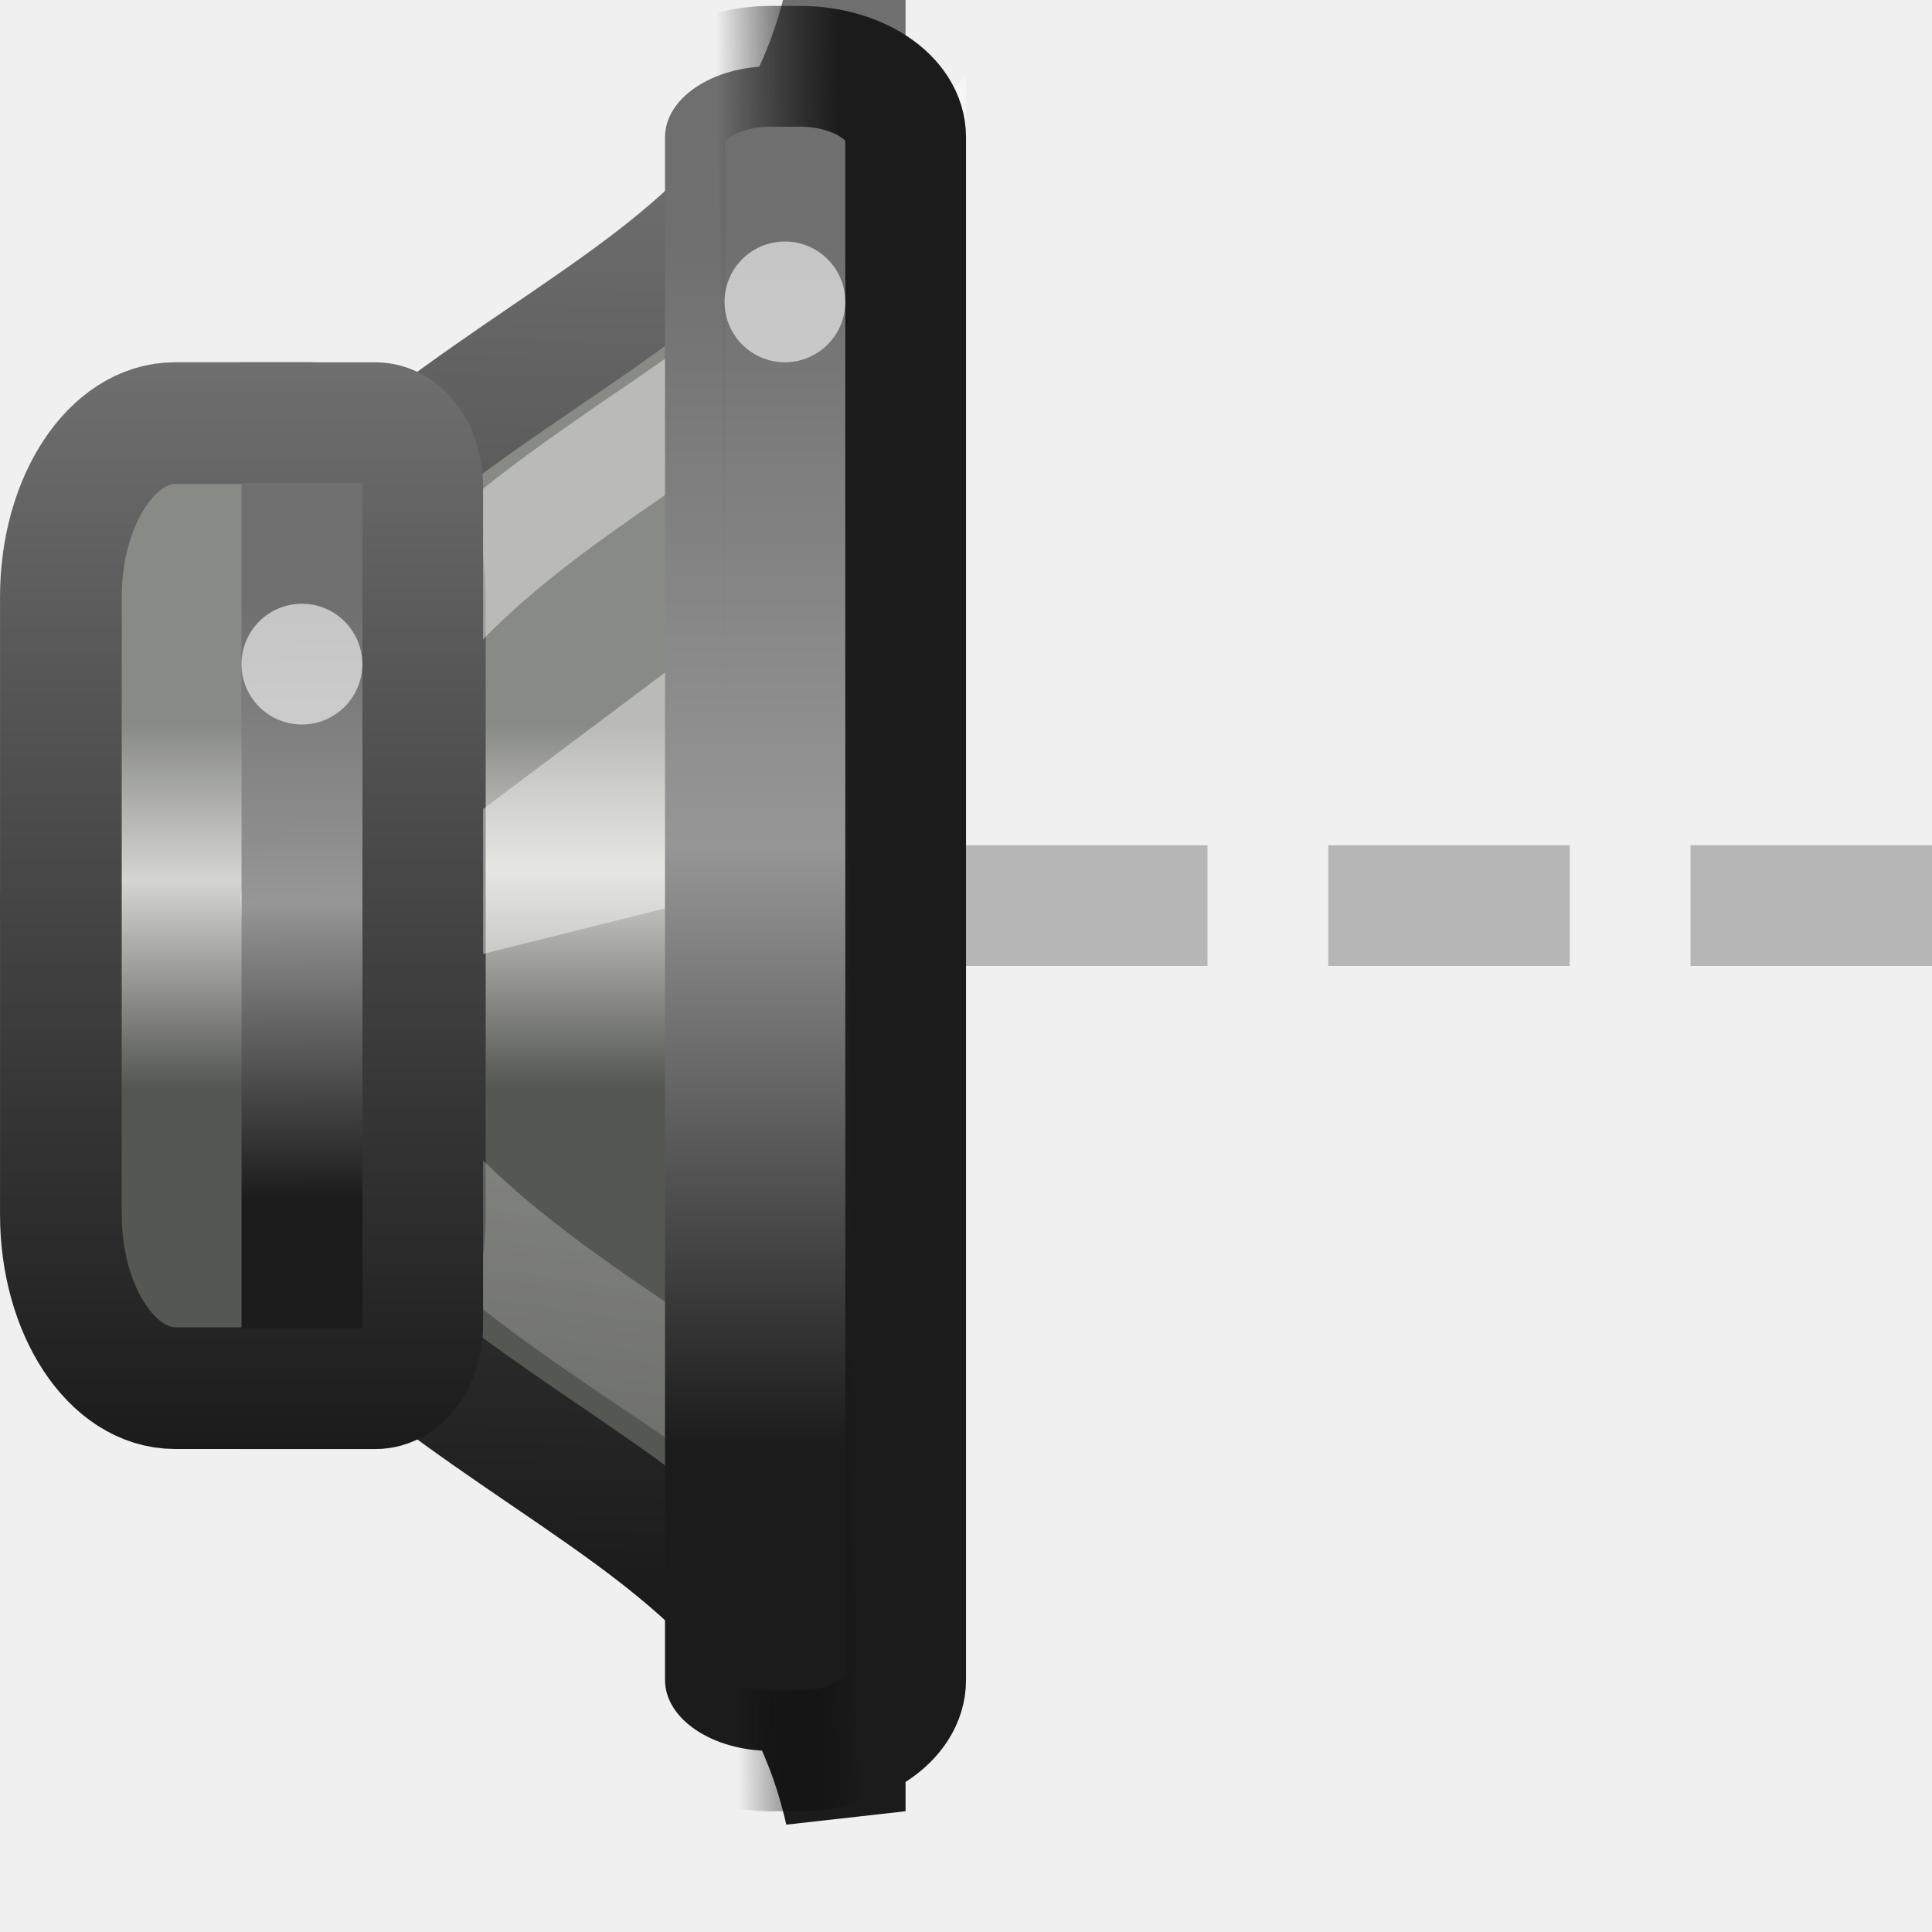
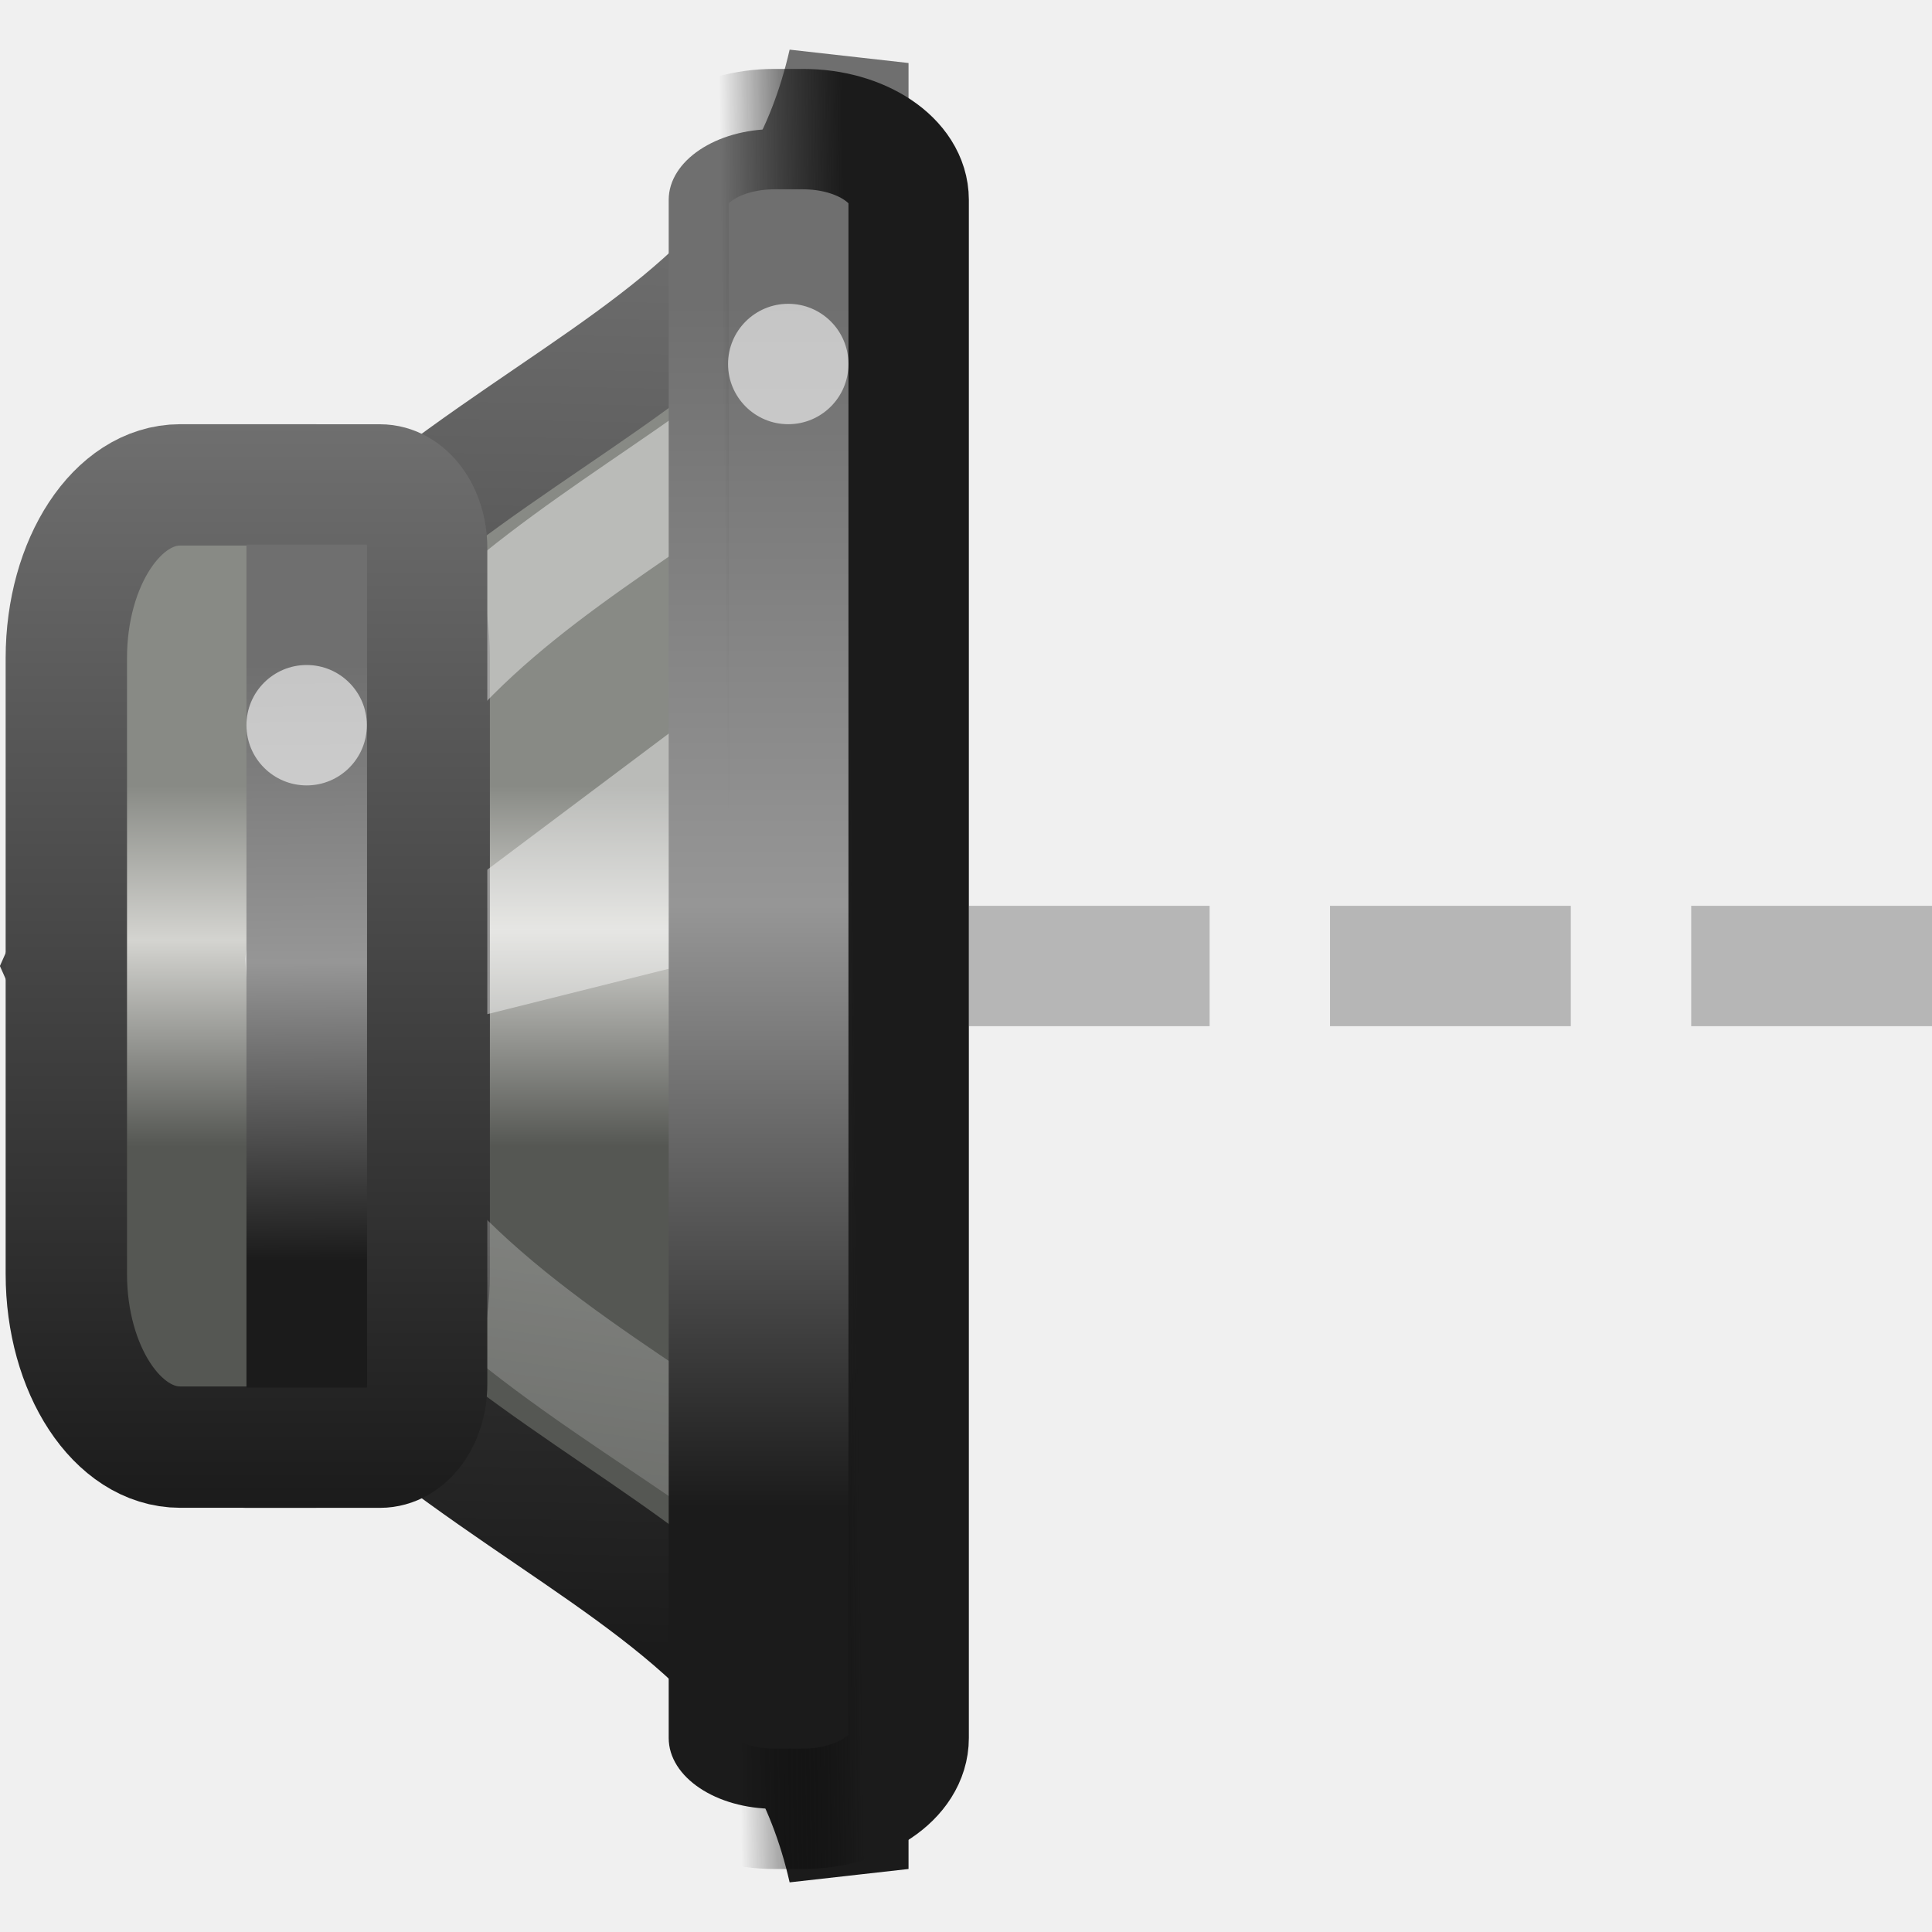
<svg xmlns="http://www.w3.org/2000/svg" xmlns:xlink="http://www.w3.org/1999/xlink" version="1.0" width="16" height="16" id="svg2">
  <defs id="defs4">
    <linearGradient id="linearGradient3703">
      <stop id="stop3705" style="stop-color:#888a85;stop-opacity:1" offset="0" />
      <stop id="stop3707" style="stop-color:#d4d4d0;stop-opacity:1" offset="0.4" />
      <stop id="stop3709" style="stop-color:#555753;stop-opacity:1" offset="1" />
    </linearGradient>
    <linearGradient x1="12.706" y1="20.761" x2="12.706" y2="25.979" id="linearGradient9150" xlink:href="#linearGradient3703" gradientUnits="userSpaceOnUse" gradientTransform="matrix(0.4802041,0,0,0.5749477,303.88,175.0637)" />
    <linearGradient id="linearGradient3608-2">
      <stop id="stop3610-6" style="stop-color:#1b1b1b;stop-opacity:1" offset="0" />
      <stop id="stop3647" style="stop-color:#969696;stop-opacity:1" offset="0.5" />
      <stop id="stop3612-1" style="stop-color:#6f6f6f;stop-opacity:1" offset="1" />
    </linearGradient>
    <linearGradient x1="3.379" y1="19.495" x2="3.379" y2="25.614" id="linearGradient9147" xlink:href="#linearGradient3637" gradientUnits="userSpaceOnUse" gradientTransform="matrix(0.4947742,0,0,0.4902913,305.3097,177.4418)" />
    <linearGradient x1="12.25" y1="19.75" x2="10.411" y2="38.484" id="linearGradient9143" xlink:href="#linearGradient21598" gradientUnits="userSpaceOnUse" gradientTransform="matrix(0.3240824,0,0,0.4755459,305.6077,177.6993)" />
    <linearGradient id="linearGradient21598">
      <stop id="stop21600" style="stop-color:#ffffff;stop-opacity:1" offset="0" />
      <stop id="stop21602" style="stop-color:#ffffff;stop-opacity:0" offset="1" />
    </linearGradient>
    <linearGradient x1="2.396" y1="32.771" x2="2.346" y2="26.59" id="linearGradient2876" xlink:href="#linearGradient3608-2" gradientUnits="userSpaceOnUse" gradientTransform="matrix(0.8631137,0,0,0.8010292,304.9571,164.7008)" />
    <linearGradient x1="19.917" y1="31.018" x2="19.917" y2="14.025" id="linearGradient9130" xlink:href="#linearGradient3608-2" gradientUnits="userSpaceOnUse" gradientTransform="matrix(0.9980931,0,0,0.588451,291.1026,174.7473)" />
    <linearGradient x1="313.981" y1="187" x2="312.956" y2="187.013" id="linearGradient4248" xlink:href="#linearGradient4242" gradientUnits="userSpaceOnUse" gradientTransform="translate(-1.974502,-0.01262924)" />
    <linearGradient id="linearGradient4242">
      <stop id="stop4244" style="stop-color:#1b1b1b;stop-opacity:1" offset="0" />
      <stop id="stop4246" style="stop-color:#000000;stop-opacity:0" offset="1" />
    </linearGradient>
    <linearGradient id="linearGradient3637">
      <stop id="stop3639" style="stop-color:#888a85;stop-opacity:1" offset="0" />
      <stop id="stop3641" style="stop-color:#d4d4d0;stop-opacity:1" offset="0.429" />
      <stop id="stop3643" style="stop-color:#555753;stop-opacity:1" offset="1" />
    </linearGradient>
    <linearGradient id="linearGradient3608-2-1">
      <stop id="stop3610-7" style="stop-color:#1b1b1b;stop-opacity:1" offset="0" />
      <stop id="stop3612-2" style="stop-color:#6f6f6f;stop-opacity:1" offset="1" />
    </linearGradient>
    <linearGradient x1="309.004" y1="193" x2="309.004" y2="184" id="linearGradient3662" xlink:href="#linearGradient3608-2-1" gradientUnits="userSpaceOnUse" />
    <linearGradient x1="308.982" y1="193" x2="308.982" y2="184" id="linearGradient3670" xlink:href="#linearGradient3608-2-1" gradientUnits="userSpaceOnUse" />
    <linearGradient x1="310.495" y1="194.193" x2="310.744" y2="182.208" id="linearGradient3678" xlink:href="#linearGradient3608-2-1" gradientUnits="userSpaceOnUse" />
  </defs>
-   <g id="g2859">
-     <rect width="2" height="1" rx="0" ry="0" x="14" y="7" id="rect2384" style="opacity:0.4;fill:#606060;fill-opacity:1;fill-rule:nonzero;stroke:none;stroke-width:2;marker:none;visibility:visible;display:inline;overflow:visible;enable-background:accumulate" />
-     <rect width="2" height="1" rx="0" ry="0" x="11" y="7" id="rect3158" style="opacity:0.4;fill:#606060;fill-opacity:1;fill-rule:nonzero;stroke:none;stroke-width:2;marker:none;visibility:visible;display:inline;overflow:visible;enable-background:accumulate" />
-     <rect width="2" height="1" rx="0" ry="0" x="8" y="7" id="rect3162" style="opacity:0.4;fill:#606060;fill-opacity:1;fill-rule:nonzero;stroke:none;stroke-width:2;marker:none;visibility:visible;display:inline;overflow:visible;enable-background:accumulate" />
+   <g id="g2859" transform="matrix(0.9970896,0,0,0.9970896,0.04656621,0.5218278)">
+     <rect width="2" height="1" rx="0" ry="0" x="14" y="7" id="rect2384" style="display:inline;overflow:visible;visibility:visible;opacity:0.4;fill:#606060;fill-opacity:1;fill-rule:nonzero;stroke:none;stroke-width:2;marker:none;enable-background:accumulate" />
+     <rect width="2" height="1" rx="0" ry="0" x="11" y="7" id="rect3158" style="display:inline;overflow:visible;visibility:visible;opacity:0.4;fill:#606060;fill-opacity:1;fill-rule:nonzero;stroke:none;stroke-width:2;marker:none;enable-background:accumulate" />
+     <rect width="2" height="1" rx="0" ry="0" x="8" y="7" id="rect3162" style="display:inline;overflow:visible;visibility:visible;opacity:0.4;fill:#606060;fill-opacity:1;fill-rule:nonzero;stroke:none;stroke-width:2;marker:none;enable-background:accumulate" />
    <g transform="matrix(1.000011,0,0,1,-304.9851,-181)" id="g4019" style="display:inline;enable-background:new">
-       <path d="m 311.981,181 c -0.72,3.162 -4.339,2.613 -6.5,7.5 2.161,4.887 5.78,4.338 6.5,7.5 l 0,-15 z" id="path1887" style="fill:url(#linearGradient9150);fill-opacity:1;fill-rule:evenodd;stroke:url(#linearGradient3678);stroke-width:1;stroke-linecap:butt;stroke-linejoin:miter;stroke-miterlimit:4;stroke-opacity:1;stroke-dasharray:none;display:inline;enable-background:new" />
-       <rect width="3.014" height="7.992" rx="0.945" ry="1.438" x="305.486" y="184.504" id="rect1898" style="fill:url(#linearGradient9147);fill-opacity:1;stroke:url(#linearGradient3662);stroke-width:1.008;stroke-linecap:round;stroke-linejoin:miter;stroke-miterlimit:4;stroke-opacity:1;stroke-dasharray:none;stroke-dashoffset:1.2;display:inline;enable-background:new" />
-       <path d="m 312.517,182.688 c -1.33,2.1 -4.652,2.491 -5.079,5.769 0.236,3.387 4.782,3.982 4.952,5.975 l -0.138,-11.503 0.265,-0.242 z" id="path21595" style="opacity:0.42;fill:none;stroke:url(#linearGradient9143);stroke-width:0.93;stroke-linecap:butt;stroke-linejoin:miter;stroke-miterlimit:4;stroke-opacity:1;stroke-dasharray:none;display:inline;enable-background:new" />
-       <path d="m 308.582,189 4,-1 0,-3 -4,3 0,1 z" id="path4732" style="opacity:0.42;fill:#ffffff;fill-opacity:1;fill-rule:evenodd;stroke:none;display:inline;enable-background:new" />
-       <path d="m 306.982,184.5 1.109,0 c 0.217,0 0.392,0.236 0.392,0.529 l 0,6.943 c 0,0.293 -0.175,0.529 -0.392,0.529 l -1.109,0" id="rect1881" style="fill:url(#linearGradient2876);fill-opacity:1;stroke:url(#linearGradient3670);stroke-width:0.999;stroke-linecap:round;stroke-linejoin:miter;stroke-miterlimit:4;stroke-opacity:1;stroke-dashoffset:1.2;display:inline;enable-background:new" />
-       <rect width="1.993" height="13.951" rx="0.878" ry="0.588" x="310.489" y="181.549" id="rect1889" style="fill:url(#linearGradient9130);fill-opacity:1;stroke:url(#linearGradient4248);stroke-width:1;stroke-linecap:round;stroke-linejoin:miter;stroke-miterlimit:4;stroke-opacity:1;stroke-dasharray:none;stroke-dashoffset:1.2;display:inline;enable-background:new" />
-       <path d="m 307.982,186.5 a 0.5,0.5 0 0 1 -1,0 0.5,0.5 0 1 1 1,0 z" id="path5619" style="opacity:0.6;fill:#ffffff;fill-opacity:1;stroke:none;display:inline;enable-background:new" />
-       <path d="m 311.982,183.5 a 0.5,0.5 0 0 1 -1,0 0.5,0.5 0 1 1 1,0 z" id="path4273" style="opacity:0.6;fill:#ffffff;fill-opacity:1;stroke:none;display:inline;enable-background:new" />
+       <path d="m 311.981,181 c -0.72,3.162 -4.339,2.613 -6.5,7.5 2.161,4.887 5.78,4.338 6.5,7.5 z" id="path1887" style="display:inline;fill:url(#linearGradient9150);fill-opacity:1;fill-rule:evenodd;stroke:url(#linearGradient3678);stroke-width:1;stroke-linecap:butt;stroke-linejoin:miter;stroke-miterlimit:4;stroke-dasharray:none;stroke-opacity:1;enable-background:new" />
+       <rect width="3.014" height="7.992" rx="0.945" ry="1.438" x="305.486" y="184.504" id="rect1898" style="display:inline;fill:url(#linearGradient9147);fill-opacity:1;stroke:url(#linearGradient3662);stroke-width:1.008;stroke-linecap:round;stroke-linejoin:miter;stroke-miterlimit:4;stroke-dasharray:none;stroke-dashoffset:1.2;stroke-opacity:1;enable-background:new" />
+       <path d="m 312.517,182.688 c -1.33,2.1 -4.652,2.491 -5.079,5.769 0.236,3.387 4.782,3.982 4.952,5.975 l -0.138,-11.503 z" id="path21595" style="display:inline;opacity:0.42;fill:none;stroke:url(#linearGradient9143);stroke-width:0.93;stroke-linecap:butt;stroke-linejoin:miter;stroke-miterlimit:4;stroke-dasharray:none;stroke-opacity:1;enable-background:new" />
+       <path d="m 308.582,189 4,-1 v -3 l -4,3 z" id="path4732" style="display:inline;opacity:0.42;fill:#ffffff;fill-opacity:1;fill-rule:evenodd;stroke:none;enable-background:new" />
+       <path d="m 306.982,184.5 h 1.109 c 0.217,0 0.392,0.236 0.392,0.529 v 6.943 c 0,0.293 -0.175,0.529 -0.392,0.529 h -1.109" id="rect1881" style="display:inline;fill:url(#linearGradient2876);fill-opacity:1;stroke:url(#linearGradient3670);stroke-width:0.999;stroke-linecap:round;stroke-linejoin:miter;stroke-miterlimit:4;stroke-dashoffset:1.2;stroke-opacity:1;enable-background:new" />
+       <rect width="1.993" height="13.951" rx="0.878" ry="0.588" x="310.489" y="181.549" id="rect1889" style="display:inline;fill:url(#linearGradient9130);fill-opacity:1;stroke:url(#linearGradient4248);stroke-width:1;stroke-linecap:round;stroke-linejoin:miter;stroke-miterlimit:4;stroke-dasharray:none;stroke-dashoffset:1.2;stroke-opacity:1;enable-background:new" />
+       <path d="m 307.982,186.5 a 0.5,0.5 0 0 1 -1,0 0.5,0.5 0 1 1 1,0 z" id="path5619" style="display:inline;opacity:0.6;fill:#ffffff;fill-opacity:1;stroke:none;enable-background:new" />
+       <path d="m 311.982,183.5 a 0.5,0.5 0 0 1 -1,0 0.5,0.5 0 1 1 1,0 z" id="path4273" style="display:inline;opacity:0.6;fill:#ffffff;fill-opacity:1;stroke:none;enable-background:new" />
    </g>
  </g>
</svg>
